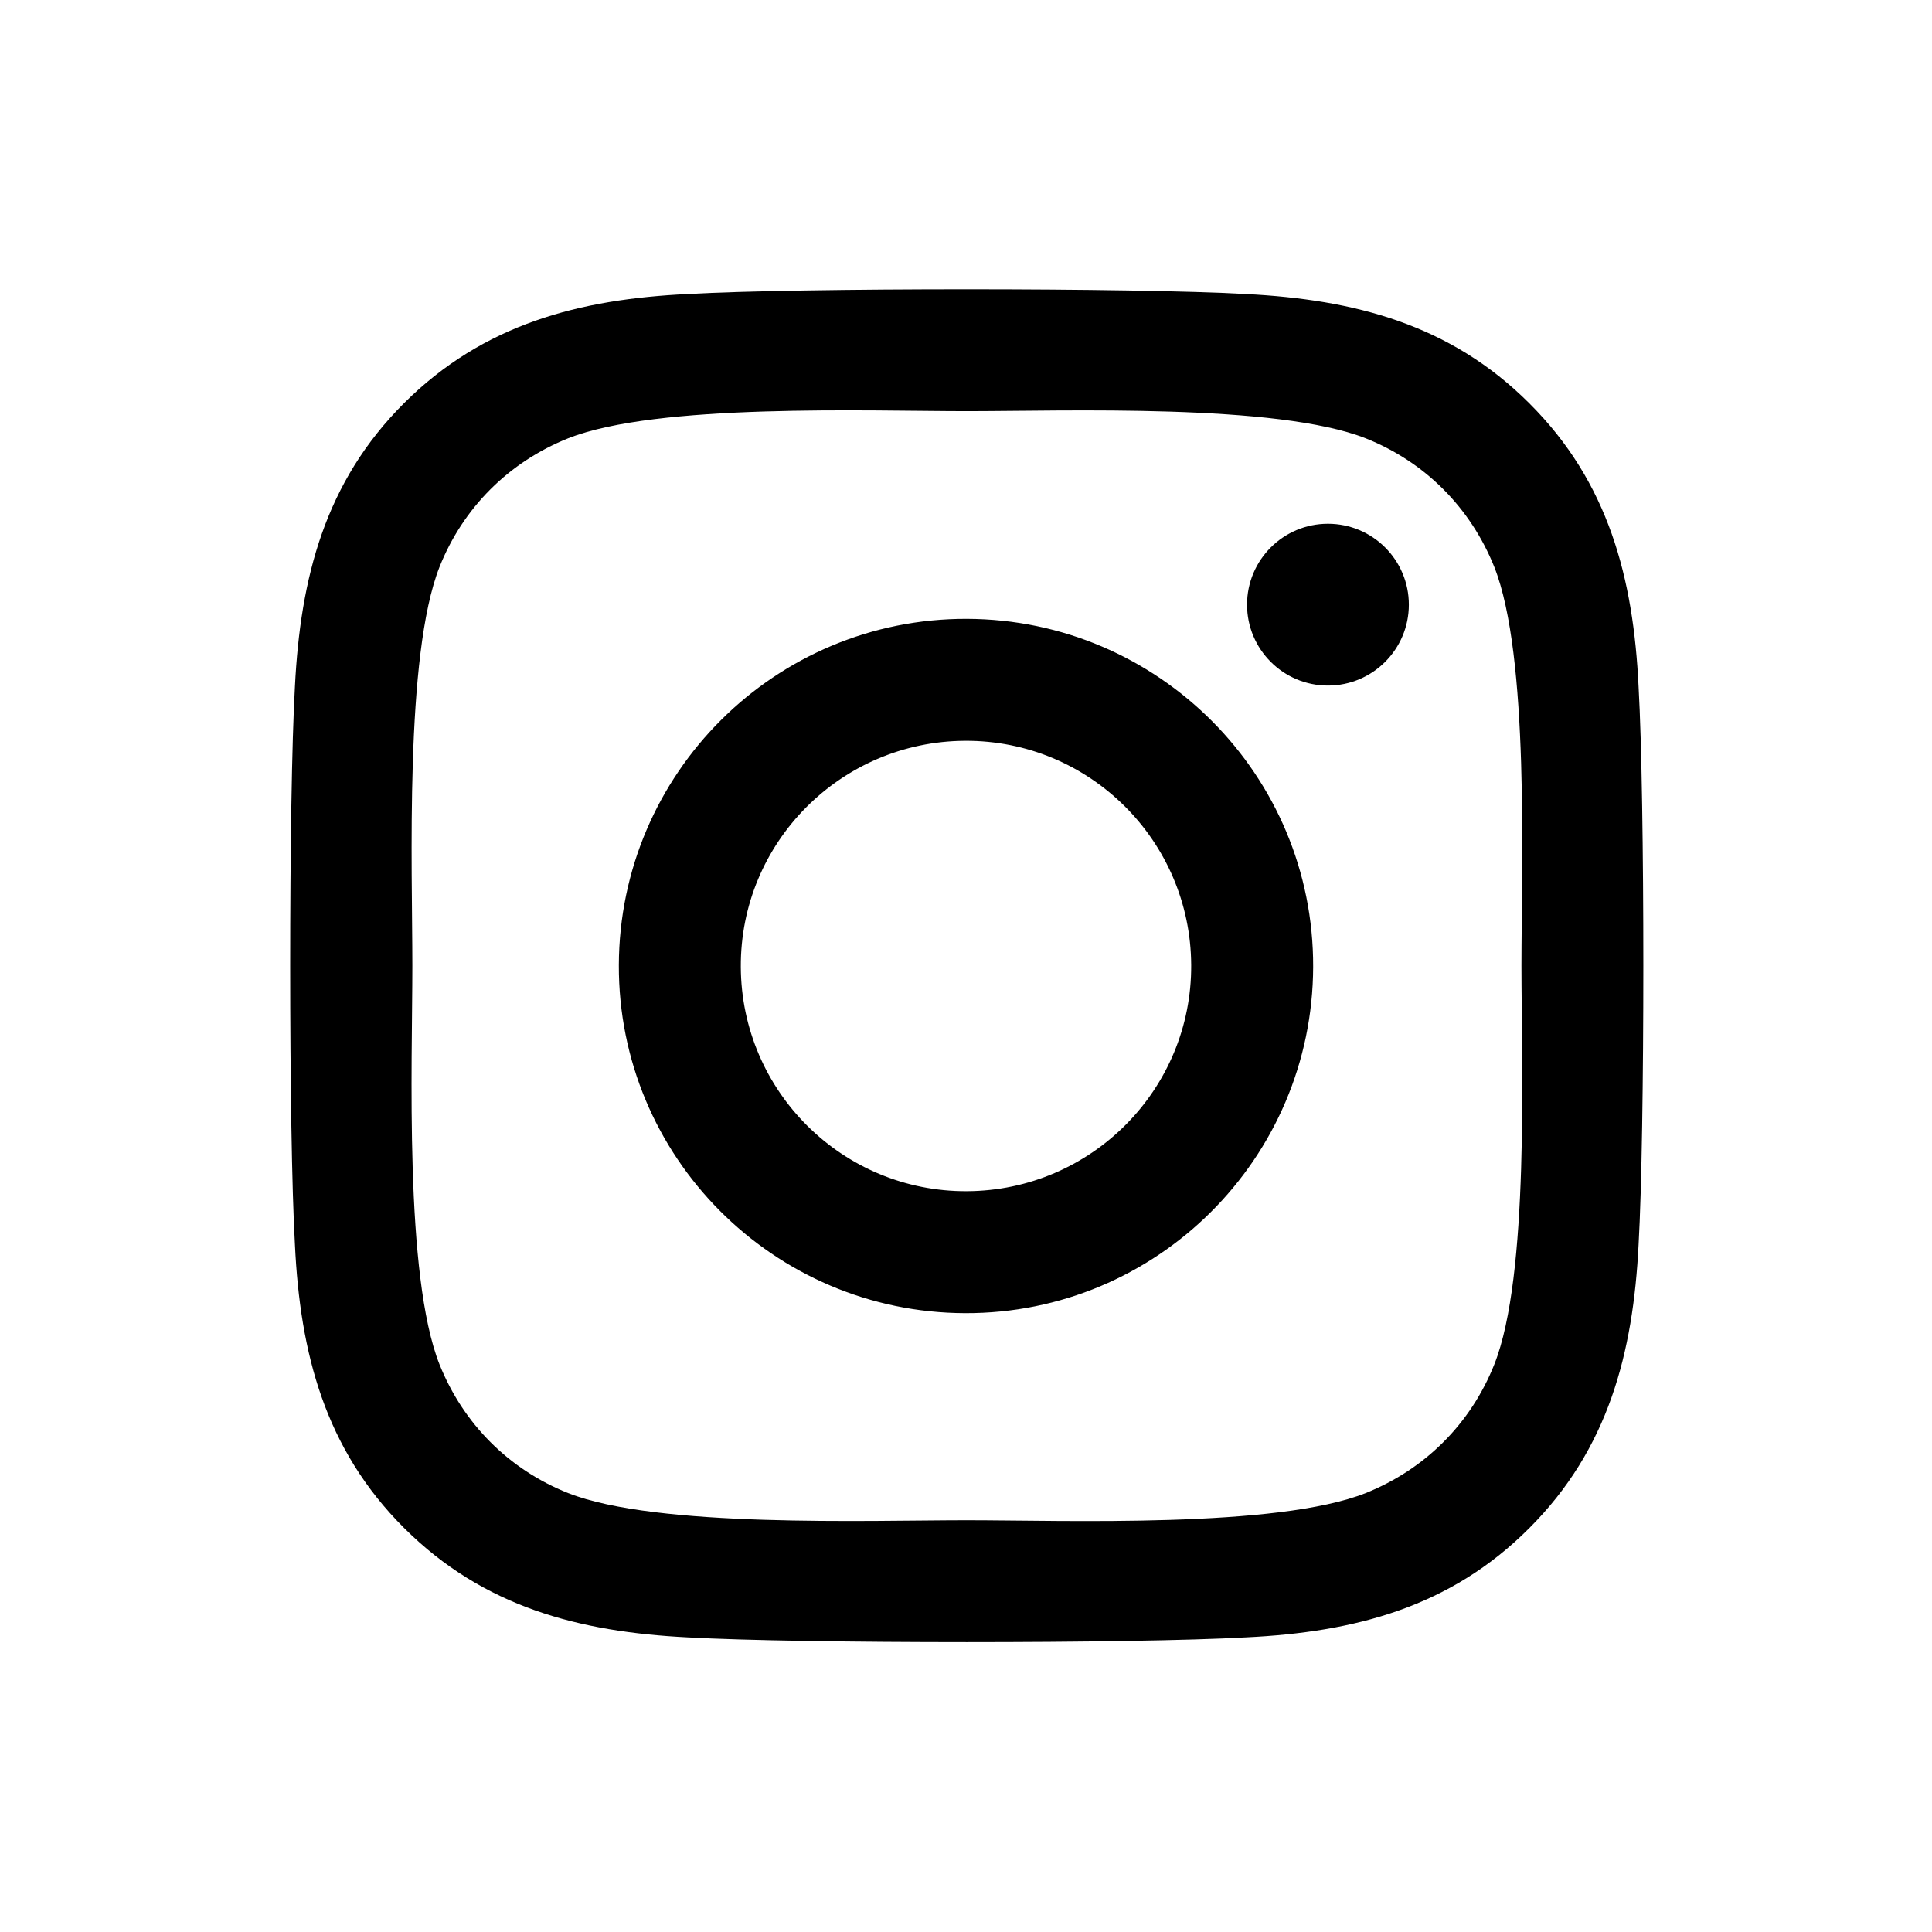
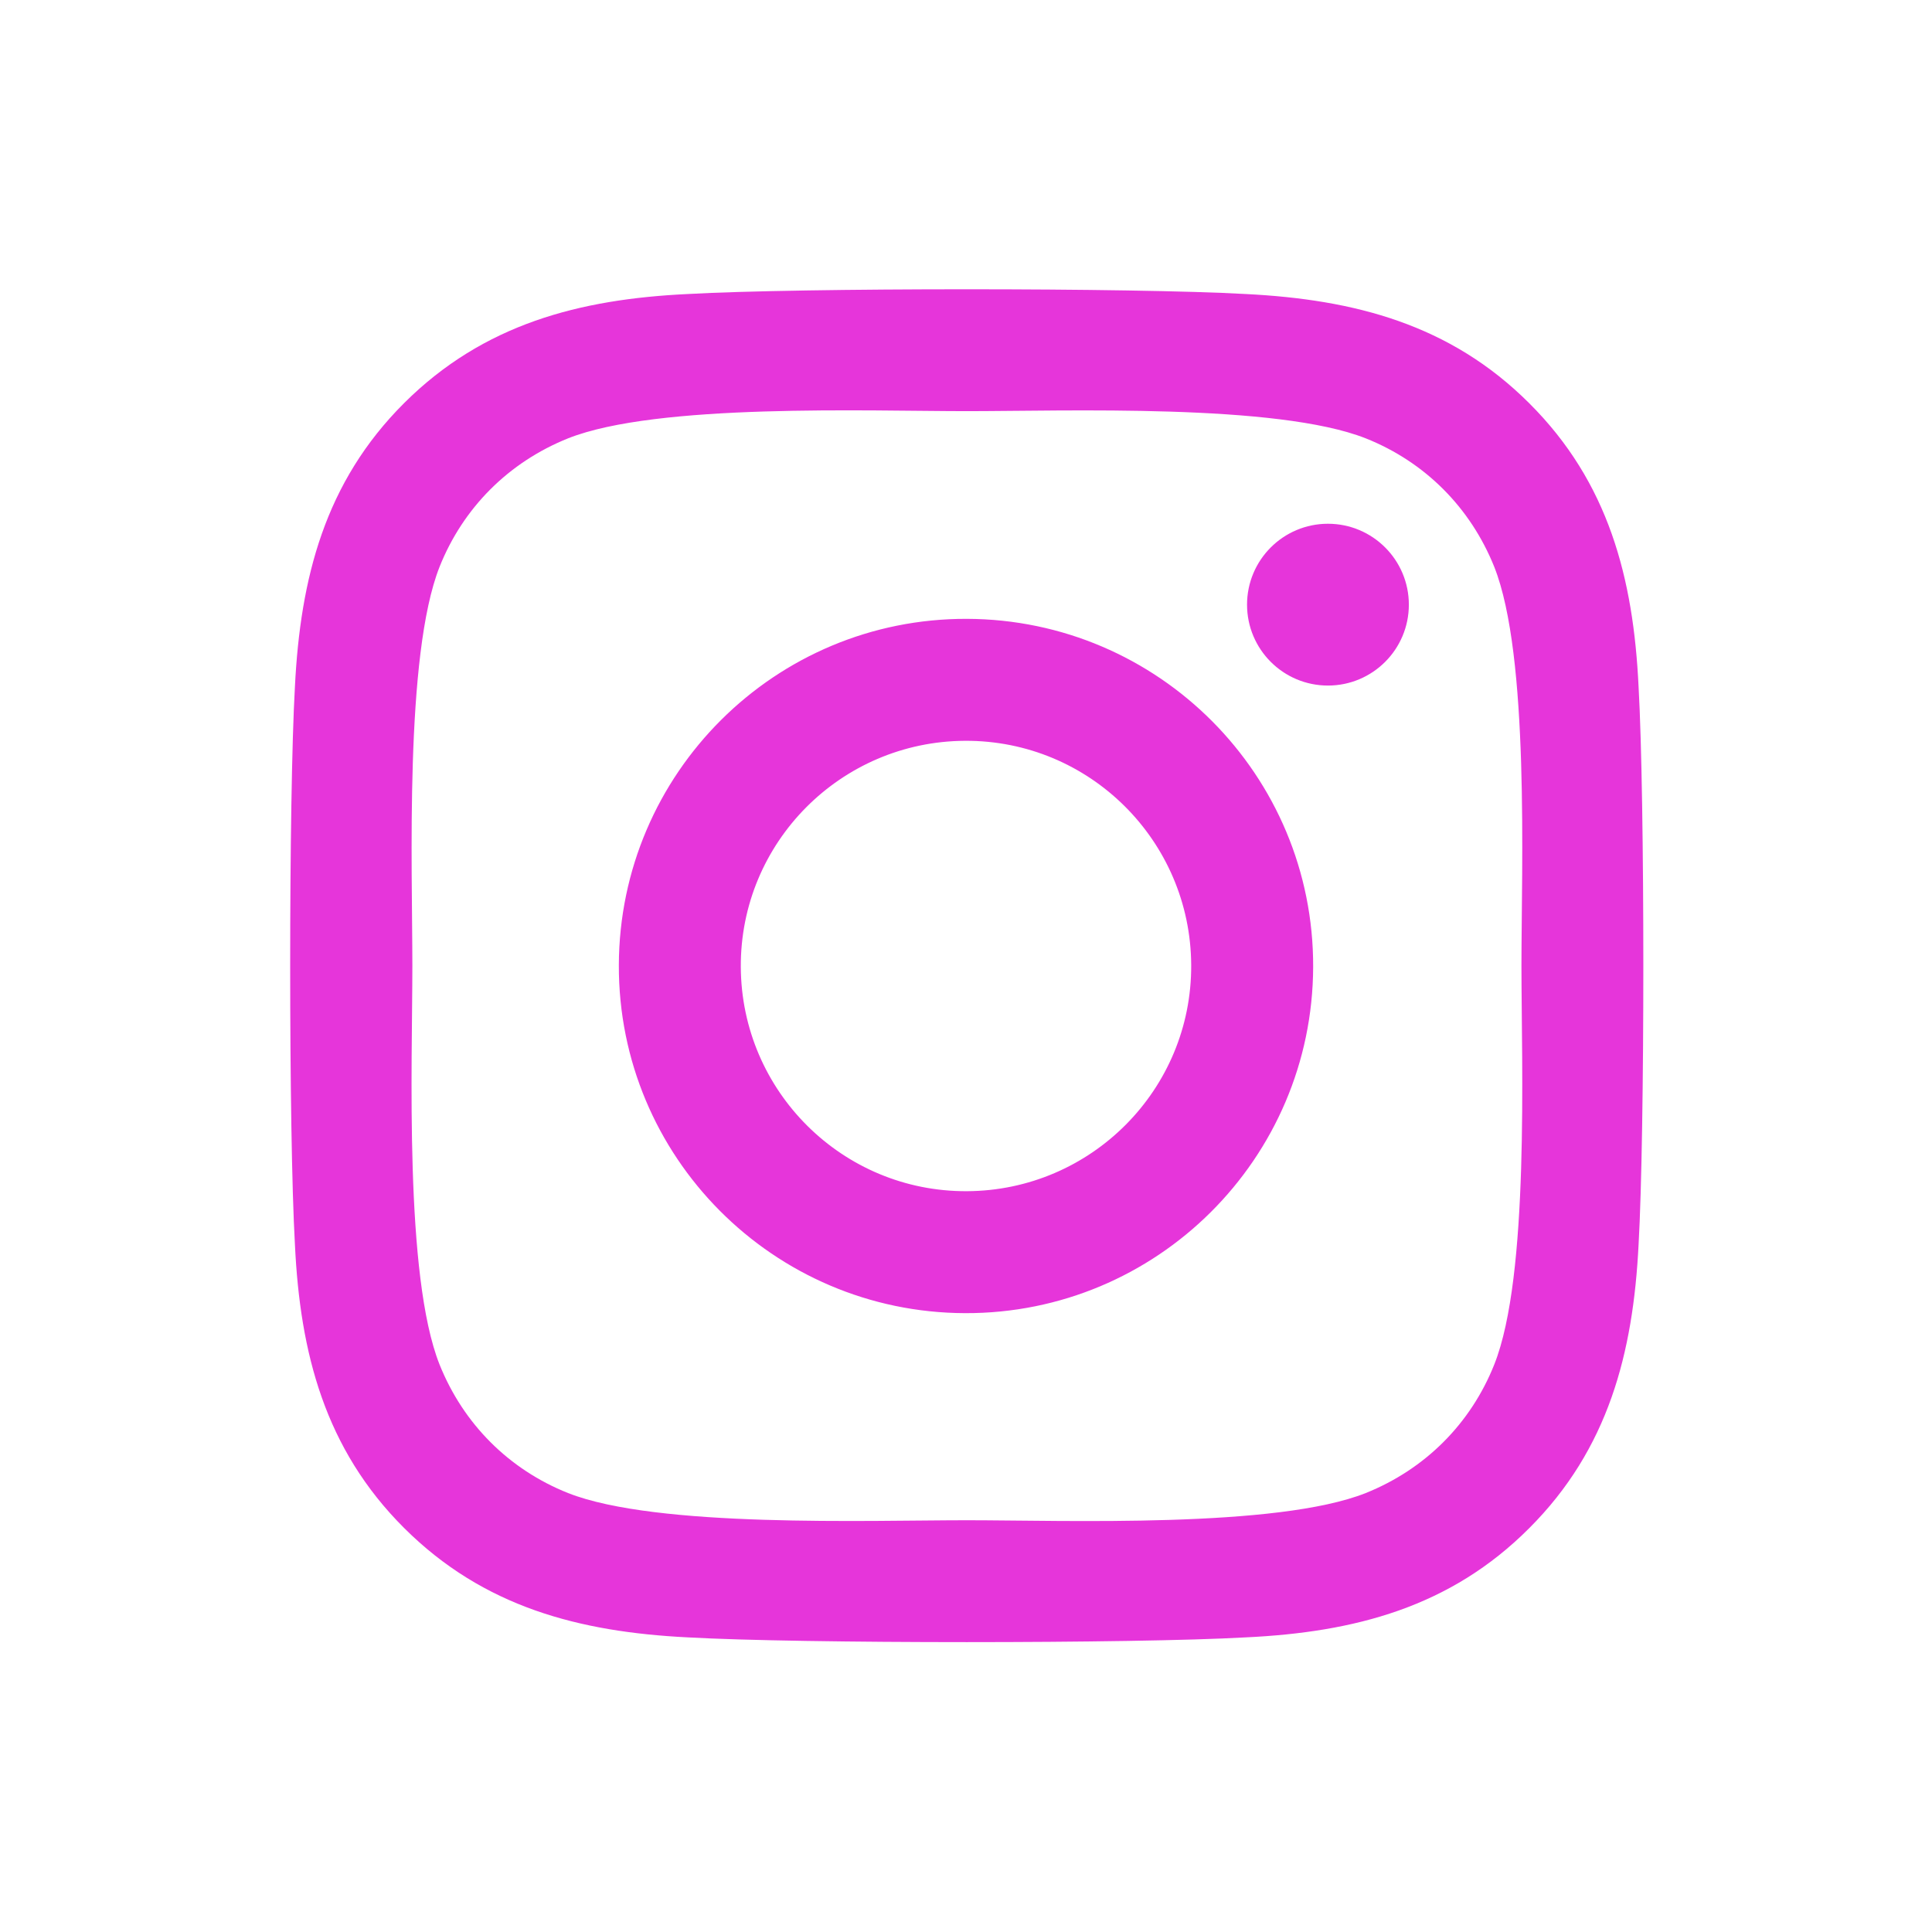
<svg xmlns="http://www.w3.org/2000/svg" viewBox="0 0 640 640">
-   <path d="M320.3 205C256.8 204.8 205.2 256.2 205 319.7C204.8 383.2 256.2 434.8 319.7 435C383.2 435.2 434.8 383.8 435 320.3C435.2 256.8 383.8 205.2 320.3 205zM319.7 245.4C360.9 245.2 394.4 278.5 394.6 319.7C394.8 360.9 361.5 394.4 320.3 394.6C279.1 394.8 245.6 361.5 245.4 320.3C245.2 279.1 278.5 245.6 319.7 245.4zM413.1 200.3C413.1 185.5 425.1 173.5 439.9 173.5C454.7 173.5 466.7 185.5 466.7 200.3C466.7 215.1 454.7 227.1 439.9 227.1C425.1 227.1 413.1 215.1 413.1 200.3zM542.8 227.5C541.1 191.6 532.9 159.8 506.6 133.6C480.4 107.4 448.6 99.2 412.7 97.4C375.7 95.3 264.8 95.3 227.8 97.4C192 99.1 160.2 107.3 133.9 133.5C107.6 159.7 99.5 191.5 97.7 227.4C95.6 264.4 95.6 375.3 97.7 412.3C99.4 448.2 107.6 480 133.9 506.2C160.2 532.4 191.9 540.6 227.8 542.4C264.8 544.5 375.7 544.5 412.7 542.4C448.6 540.7 480.4 532.5 506.6 506.2C532.8 480 541 448.2 542.8 412.3C544.9 375.3 544.9 264.5 542.8 227.5zM495 452C487.2 471.6 472.1 486.7 452.4 494.6C422.9 506.3 352.9 503.6 320.3 503.6C287.7 503.6 217.6 506.2 188.2 494.6C168.6 486.8 153.5 471.7 145.6 452C133.9 422.5 136.6 352.5 136.6 319.9C136.6 287.3 134 217.2 145.6 187.8C153.4 168.2 168.5 153.1 188.2 145.2C217.7 133.5 287.7 136.2 320.3 136.2C352.9 136.2 423 133.6 452.4 145.2C472 153 487.1 168.1 495 187.8C506.7 217.3 504 287.3 504 319.9C504 352.5 506.7 422.6 495 452z" />
+   <path fill="#e635da" d="M320.3 205C256.8 204.8 205.2 256.2 205 319.7C204.8 383.2 256.2 434.8 319.7 435C383.2 435.2 434.8 383.8 435 320.3C435.2 256.8 383.8 205.2 320.3 205zM319.7 245.4C360.9 245.2 394.4 278.5 394.6 319.7C394.8 360.9 361.5 394.4 320.3 394.6C279.1 394.8 245.6 361.5 245.4 320.3C245.2 279.1 278.5 245.6 319.7 245.4zM413.1 200.3C413.1 185.5 425.1 173.5 439.9 173.5C454.7 173.5 466.7 185.5 466.7 200.3C466.7 215.1 454.7 227.1 439.9 227.1C425.1 227.1 413.1 215.1 413.1 200.3zM542.8 227.5C541.1 191.6 532.9 159.8 506.6 133.6C480.4 107.4 448.6 99.2 412.7 97.4C375.7 95.3 264.8 95.3 227.8 97.4C192 99.1 160.2 107.3 133.9 133.5C107.6 159.7 99.5 191.5 97.7 227.4C95.6 264.4 95.6 375.3 97.7 412.3C99.4 448.2 107.6 480 133.9 506.2C160.2 532.4 191.9 540.6 227.8 542.4C264.8 544.5 375.7 544.5 412.7 542.4C448.6 540.7 480.4 532.5 506.6 506.2C532.8 480 541 448.2 542.8 412.3C544.9 375.3 544.9 264.5 542.8 227.5zM495 452C487.2 471.6 472.1 486.7 452.4 494.6C422.9 506.3 352.9 503.6 320.3 503.6C287.7 503.6 217.6 506.2 188.2 494.6C168.6 486.8 153.5 471.7 145.6 452C133.9 422.5 136.6 352.5 136.6 319.9C136.6 287.3 134 217.2 145.6 187.8C153.4 168.2 168.5 153.1 188.2 145.2C217.7 133.5 287.7 136.2 320.3 136.2C352.9 136.2 423 133.6 452.4 145.2C472 153 487.1 168.1 495 187.8C506.7 217.3 504 287.3 504 319.9C504 352.5 506.7 422.6 495 452z" />
</svg>
